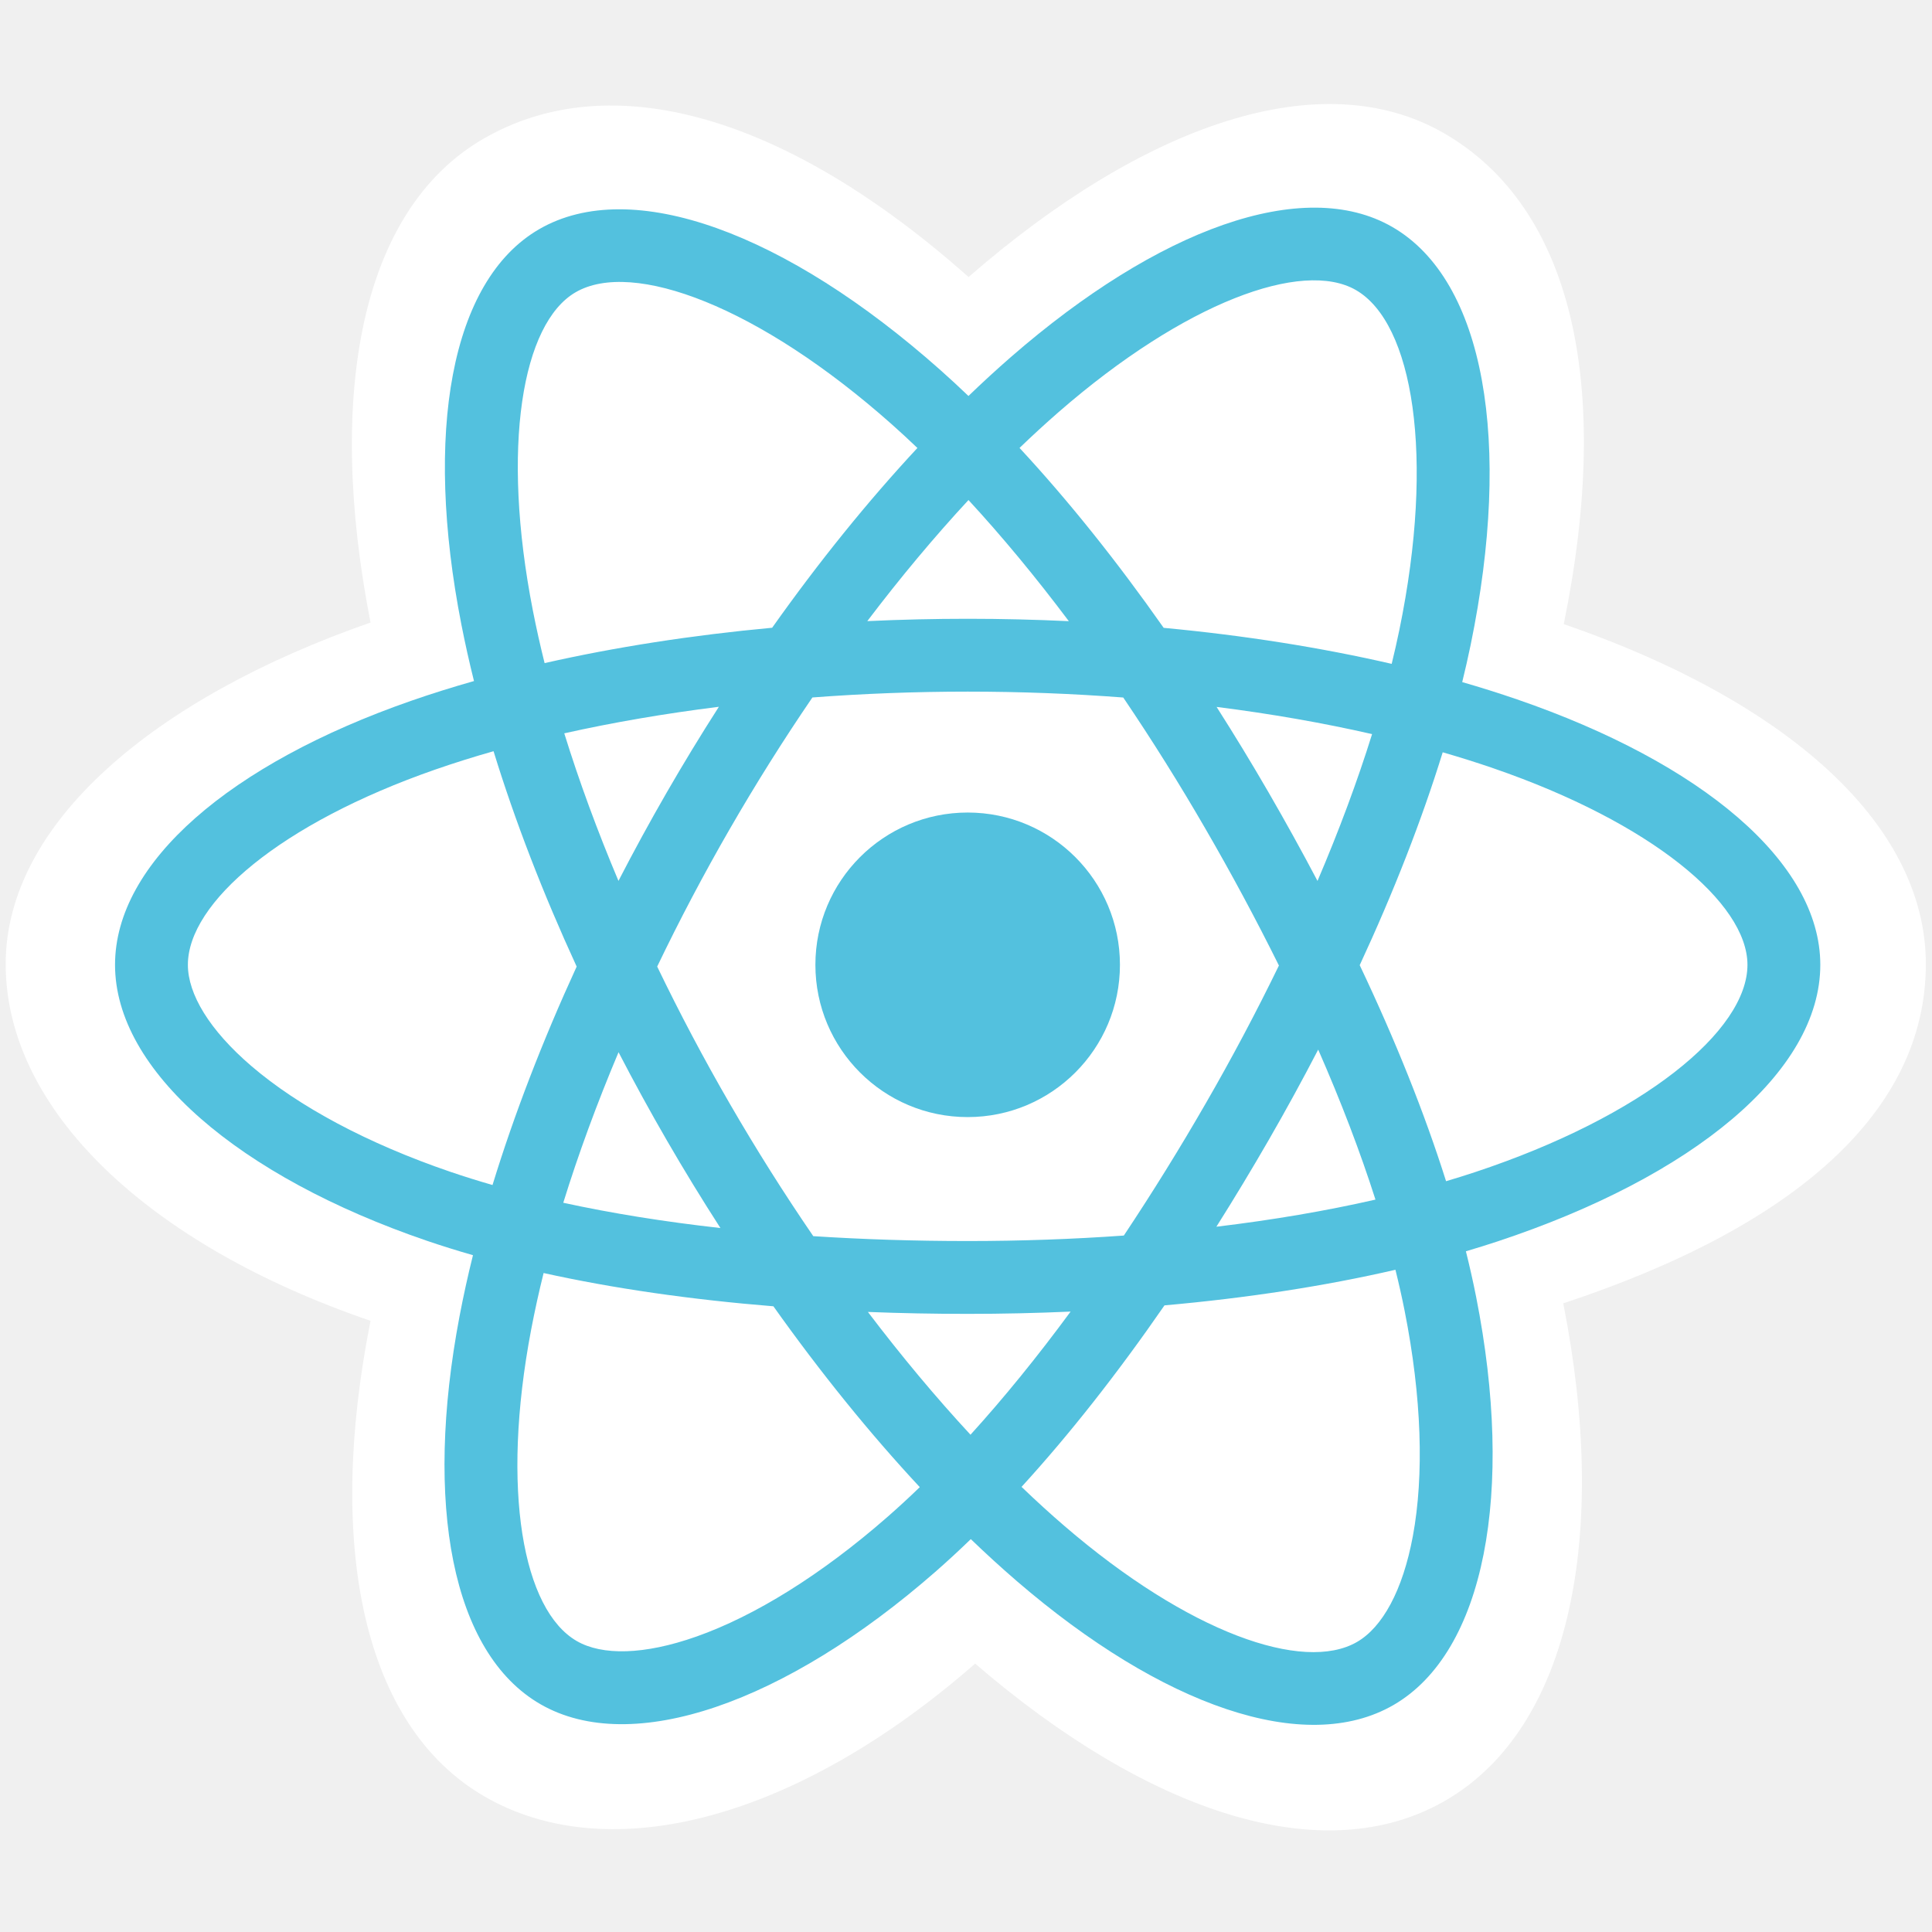
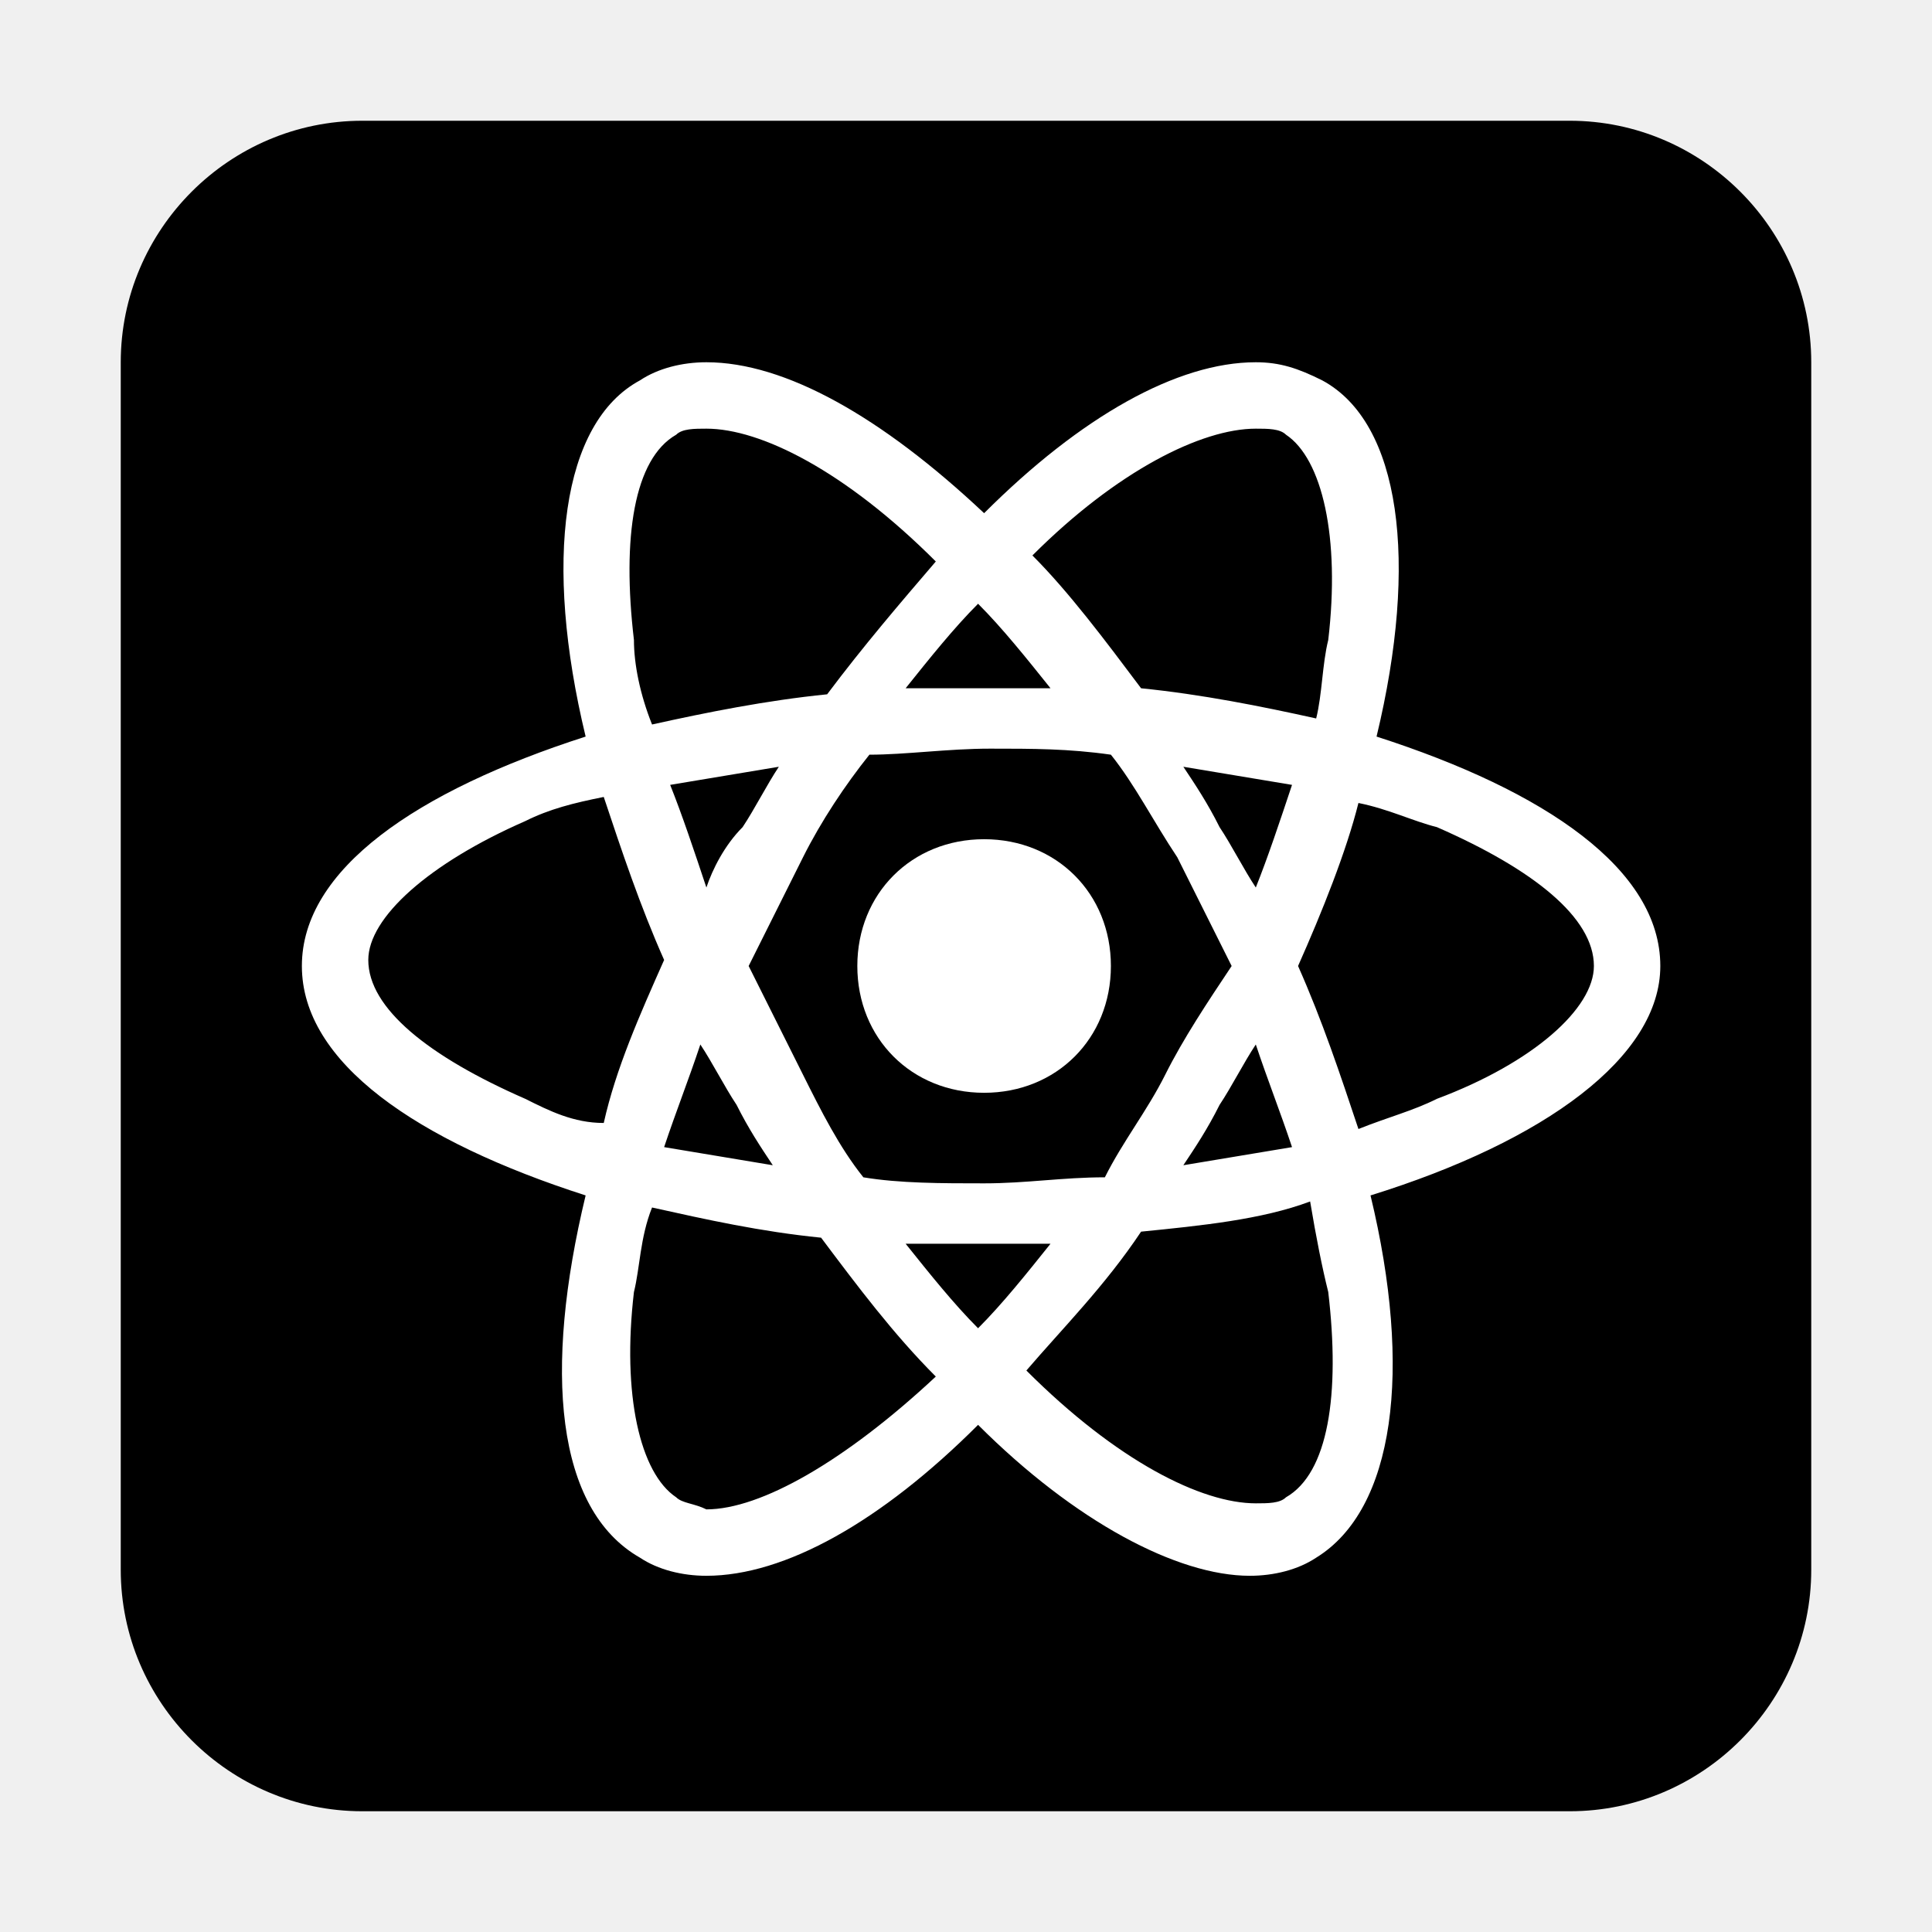
- <svg xmlns="http://www.w3.org/2000/svg" width="800px" height="800px" viewBox="0 -13 256 256" preserveAspectRatio="xMinYMin meet">
-   <path d="M.754 114.75c0 19.215 18.763 37.152 48.343 47.263-5.907 29.737-1.058 53.706 15.136 63.045 16.645 9.6 41.443 2.955 64.98-17.62 22.943 19.744 46.13 27.514 62.31 18.148 16.63-9.627 21.687-35.221 15.617-65.887 30.81-10.186 48.044-25.481 48.044-44.949 0-18.769-18.797-35.006-47.979-45.052 6.535-31.933.998-55.32-15.867-65.045-16.259-9.376-39.716-1.204-62.996 19.056C104.122 2.205 80.897-4.36 64.05 5.392 47.806 14.795 43.171 39.2 49.097 69.487 20.515 79.452.754 96.057.754 114.75z" fill="#FFF" />
-   <path d="M201.025 79.674a151.364 151.364 0 0 0-7.274-2.292 137.5 137.5 0 0 0 1.124-4.961c5.506-26.728 1.906-48.26-10.388-55.348-11.787-6.798-31.065.29-50.535 17.233a151.136 151.136 0 0 0-5.626 5.163 137.573 137.573 0 0 0-3.744-3.458c-20.405-18.118-40.858-25.752-53.139-18.643-11.776 6.817-15.264 27.06-10.307 52.39a150.91 150.91 0 0 0 1.67 7.484c-2.894.822-5.689 1.698-8.363 2.63-23.922 8.34-39.2 21.412-39.2 34.97 0 14.004 16.4 28.05 41.318 36.566a128.44 128.44 0 0 0 6.11 1.91 147.813 147.813 0 0 0-1.775 8.067c-4.726 24.89-1.035 44.653 10.71 51.428 12.131 6.995 32.491-.195 52.317-17.525 1.567-1.37 3.14-2.823 4.715-4.346a148.34 148.34 0 0 0 6.108 5.573c19.204 16.525 38.17 23.198 49.905 16.405 12.12-7.016 16.058-28.247 10.944-54.078-.39-1.973-.845-3.988-1.355-6.04 1.43-.422 2.833-.858 4.202-1.312 25.904-8.582 42.757-22.457 42.757-36.648 0-13.607-15.77-26.767-40.174-35.168z" fill="#53C1DE" />
-   <path d="M195.406 142.328c-1.235.409-2.503.804-3.795 1.187-2.86-9.053-6.72-18.68-11.442-28.625 4.507-9.71 8.217-19.213 10.997-28.208 2.311.67 4.555 1.375 6.717 2.12 20.91 7.197 33.664 17.84 33.664 26.04 0 8.735-13.775 20.075-36.14 27.486zm-9.28 18.389c2.261 11.422 2.584 21.749 1.086 29.822-1.346 7.254-4.052 12.09-7.398 14.027-7.121 4.122-22.35-1.236-38.772-15.368-1.883-1.62-3.78-3.35-5.682-5.18 6.367-6.964 12.73-15.06 18.94-24.05 10.924-.969 21.244-2.554 30.603-4.717.46 1.86.87 3.683 1.223 5.466zm-93.85 43.137c-6.957 2.457-12.498 2.527-15.847.596-7.128-4.11-10.09-19.98-6.049-41.265a138.507 138.507 0 0 1 1.65-7.502c9.255 2.047 19.5 3.52 30.45 4.408 6.251 8.797 12.798 16.883 19.396 23.964a118.863 118.863 0 0 1-4.305 3.964c-8.767 7.664-17.552 13.1-25.294 15.835zm-32.593-61.58c-11.018-3.766-20.117-8.66-26.354-14-5.604-4.8-8.434-9.565-8.434-13.432 0-8.227 12.267-18.722 32.726-25.855a139.276 139.276 0 0 1 7.777-2.447c2.828 9.197 6.537 18.813 11.013 28.537-4.534 9.869-8.296 19.638-11.15 28.943a118.908 118.908 0 0 1-5.578-1.746zm10.926-74.37c-4.247-21.703-1.427-38.074 5.67-42.182 7.56-4.376 24.275 1.864 41.893 17.507 1.126 1 2.257 2.047 3.39 3.13-6.564 7.049-13.051 15.074-19.248 23.82-10.627.985-20.8 2.567-30.152 4.686a141.525 141.525 0 0 1-1.553-6.962zm97.467 24.067a306.982 306.982 0 0 0-6.871-11.3c7.21.91 14.117 2.12 20.603 3.601-1.947 6.241-4.374 12.767-7.232 19.457a336.42 336.42 0 0 0-6.5-11.758zm-39.747-38.714c4.452 4.823 8.911 10.209 13.297 16.052a284.245 284.245 0 0 0-26.706-.006c4.39-5.789 8.887-11.167 13.409-16.046zm-40.002 38.78a285.24 285.24 0 0 0-6.378 11.685c-2.811-6.667-5.216-13.222-7.18-19.552 6.447-1.443 13.322-2.622 20.485-3.517a283.79 283.79 0 0 0-6.927 11.384zm7.133 57.683c-7.4-.826-14.379-1.945-20.824-3.348 1.995-6.442 4.453-13.138 7.324-19.948a283.494 283.494 0 0 0 6.406 11.692 285.27 285.27 0 0 0 7.094 11.604zm33.136 27.389c-4.575-4.937-9.138-10.397-13.595-16.27 4.326.17 8.737.256 13.22.256 4.606 0 9.159-.103 13.64-.303-4.4 5.98-8.843 11.448-13.265 16.317zm46.072-51.032c3.02 6.884 5.566 13.544 7.588 19.877-6.552 1.495-13.625 2.699-21.078 3.593a337.537 337.537 0 0 0 6.937-11.498 306.632 306.632 0 0 0 6.553-11.972zm-14.915 7.15a316.478 316.478 0 0 1-10.84 17.49c-6.704.479-13.632.726-20.692.726-7.031 0-13.871-.219-20.458-.646A273.798 273.798 0 0 1 96.72 133.28a271.334 271.334 0 0 1-9.64-18.206 273.864 273.864 0 0 1 9.611-18.216v.002a271.252 271.252 0 0 1 10.956-17.442c6.72-.508 13.61-.774 20.575-.774 6.996 0 13.895.268 20.613.78a290.704 290.704 0 0 1 10.887 17.383 316.418 316.418 0 0 1 9.741 18.13 290.806 290.806 0 0 1-9.709 18.29zm19.913-107.792c7.566 4.364 10.509 21.961 5.755 45.038a127.525 127.525 0 0 1-1.016 4.492c-9.374-2.163-19.554-3.773-30.212-4.773-6.209-8.841-12.642-16.88-19.1-23.838a141.92 141.92 0 0 1 5.196-4.766c16.682-14.518 32.273-20.25 39.377-16.153z" fill="#FFF" />
-   <path d="M128.221 94.665c11.144 0 20.177 9.034 20.177 20.177 0 11.144-9.033 20.178-20.177 20.178-11.143 0-20.177-9.034-20.177-20.178 0-11.143 9.034-20.177 20.177-20.177" fill="#53C1DE" />
+ <svg xmlns="http://www.w3.org/2000/svg" width="800px" height="800px" viewBox="0 0 32 32" id="Camada_1" version="1.1" xml:space="preserve">
+   <style type="text/css">
+ 	.st0{fill:#FFFFFF;}
+ </style>
+   <path d="M6,2h20c2.2,0,4,1.8,4,4v20c0,2.2-1.8,4-4,4H6c-2.2,0-4-1.8-4-4V6C2,3.8,3.8,2,6,2z" />
+   <g>
+     <path class="st0" d="M27.5,16c0-1.6-1.9-2.9-4.7-3.8c0.7-2.9,0.4-5.2-0.9-5.9C21.5,6.1,21.2,6,20.8,6c-1.3,0-2.9,0.9-4.5,2.5   C14.6,6.9,13,6,11.7,6c-0.4,0-0.8,0.1-1.1,0.3C9.3,7,9,9.3,9.7,12.2C6.9,13.1,5,14.4,5,16s1.9,2.9,4.7,3.8c-0.7,2.9-0.5,5.2,0.9,6   c0.3,0.2,0.7,0.3,1.1,0.3c1.3,0,2.9-0.9,4.5-2.5c1.6,1.6,3.3,2.5,4.5,2.5c0.4,0,0.8-0.1,1.1-0.3c1.3-0.8,1.6-3.1,0.9-6   C25.6,18.9,27.5,17.5,27.5,16z M20.8,7.1c0.2,0,0.4,0,0.5,0.1c0.6,0.4,0.9,1.7,0.7,3.4c-0.1,0.4-0.1,0.9-0.2,1.3   c-0.9-0.2-1.9-0.4-2.9-0.5c-0.6-0.8-1.2-1.6-1.8-2.2C18.5,7.8,19.9,7.1,20.8,7.1z M19.3,17.8c-0.3,0.6-0.7,1.1-1,1.7   c-0.7,0-1.3,0.1-2,0.1s-1.4,0-2-0.1c-0.4-0.5-0.7-1.1-1-1.7c-0.3-0.6-0.6-1.2-0.9-1.8c0.3-0.6,0.6-1.2,0.9-1.8   c0.3-0.6,0.7-1.2,1.1-1.7c0.6,0,1.3-0.1,2-0.1s1.3,0,2,0.1c0.4,0.5,0.7,1.1,1.1,1.7c0.3,0.6,0.6,1.2,0.9,1.8   C20,16.6,19.6,17.2,19.3,17.8z M20.8,17.3c0.2,0.6,0.4,1.1,0.6,1.7c-0.6,0.1-1.2,0.2-1.8,0.3c0.2-0.3,0.4-0.6,0.6-1   C20.4,18,20.6,17.6,20.8,17.3L20.8,17.3z M16.2,22c-0.4-0.4-0.8-0.9-1.2-1.4c0.4,0,0.8,0,1.2,0c0.4,0,0.8,0,1.2,0   C17,21.1,16.6,21.6,16.2,22z M12.8,19.3c-0.6-0.1-1.2-0.2-1.8-0.3c0.2-0.6,0.4-1.1,0.6-1.7c0.2,0.3,0.4,0.7,0.6,1   C12.4,18.7,12.6,19,12.8,19.3L12.8,19.3z M11.7,14.7c-0.2-0.6-0.4-1.2-0.6-1.7c0.6-0.1,1.2-0.2,1.8-0.3c-0.2,0.3-0.4,0.7-0.6,1   C12,14,11.8,14.4,11.7,14.7z M16.2,10c0.4,0.4,0.8,0.9,1.2,1.4c-0.4,0-0.8,0-1.2,0c-0.4,0-0.8,0-1.2,0C15.4,10.9,15.8,10.4,16.2,10   z M20.2,13.7c-0.2-0.4-0.4-0.7-0.6-1c0.6,0.1,1.2,0.2,1.8,0.3c-0.2,0.6-0.4,1.2-0.6,1.7C20.6,14.4,20.4,14,20.2,13.7z M10.5,10.6   c-0.2-1.7,0-3,0.7-3.4c0.1-0.1,0.3-0.1,0.5-0.1c0.9,0,2.3,0.7,3.8,2.2c-0.6,0.7-1.2,1.4-1.8,2.2c-1,0.1-2,0.3-2.9,0.5   C10.6,11.5,10.5,11,10.5,10.6z M8.7,18.2c-1.6-0.7-2.6-1.5-2.6-2.3c0-0.7,1-1.6,2.6-2.3c0.4-0.2,0.8-0.3,1.3-0.4   c0.3,0.9,0.6,1.8,1,2.7c-0.4,0.9-0.8,1.8-1,2.7C9.5,18.6,9.1,18.4,8.7,18.2L8.7,18.2z M11.2,24.8c-0.6-0.4-0.9-1.7-0.7-3.4   c0.1-0.4,0.1-0.9,0.3-1.4c0.9,0.2,1.8,0.4,2.8,0.5c0.6,0.8,1.2,1.6,1.9,2.3c-1.5,1.4-2.9,2.2-3.8,2.2   C11.5,24.9,11.3,24.9,11.2,24.8L11.2,24.8z M22,21.4c0.2,1.7,0,3-0.7,3.4c-0.1,0.1-0.3,0.1-0.5,0.1c-0.9,0-2.3-0.7-3.8-2.2   c0.6-0.7,1.3-1.4,1.9-2.3c1-0.1,2-0.2,2.8-0.5C21.8,20.5,21.9,21,22,21.4L22,21.4z M23.8,18.2c-0.4,0.2-0.8,0.3-1.3,0.5   c-0.3-0.9-0.6-1.8-1-2.7c0.4-0.9,0.8-1.9,1-2.7c0.5,0.1,0.9,0.3,1.3,0.4c1.6,0.7,2.6,1.5,2.6,2.3C26.4,16.7,25.4,17.6,23.8,18.2   L23.8,18.2z" />
+     <path class="st0" d="M16.3,18.1c1.2,0,2.1-0.9,2.1-2.1s-0.9-2.1-2.1-2.1s-2.1,0.9-2.1,2.1S15.1,18.1,16.3,18.1z" />
+   </g>
</svg>
